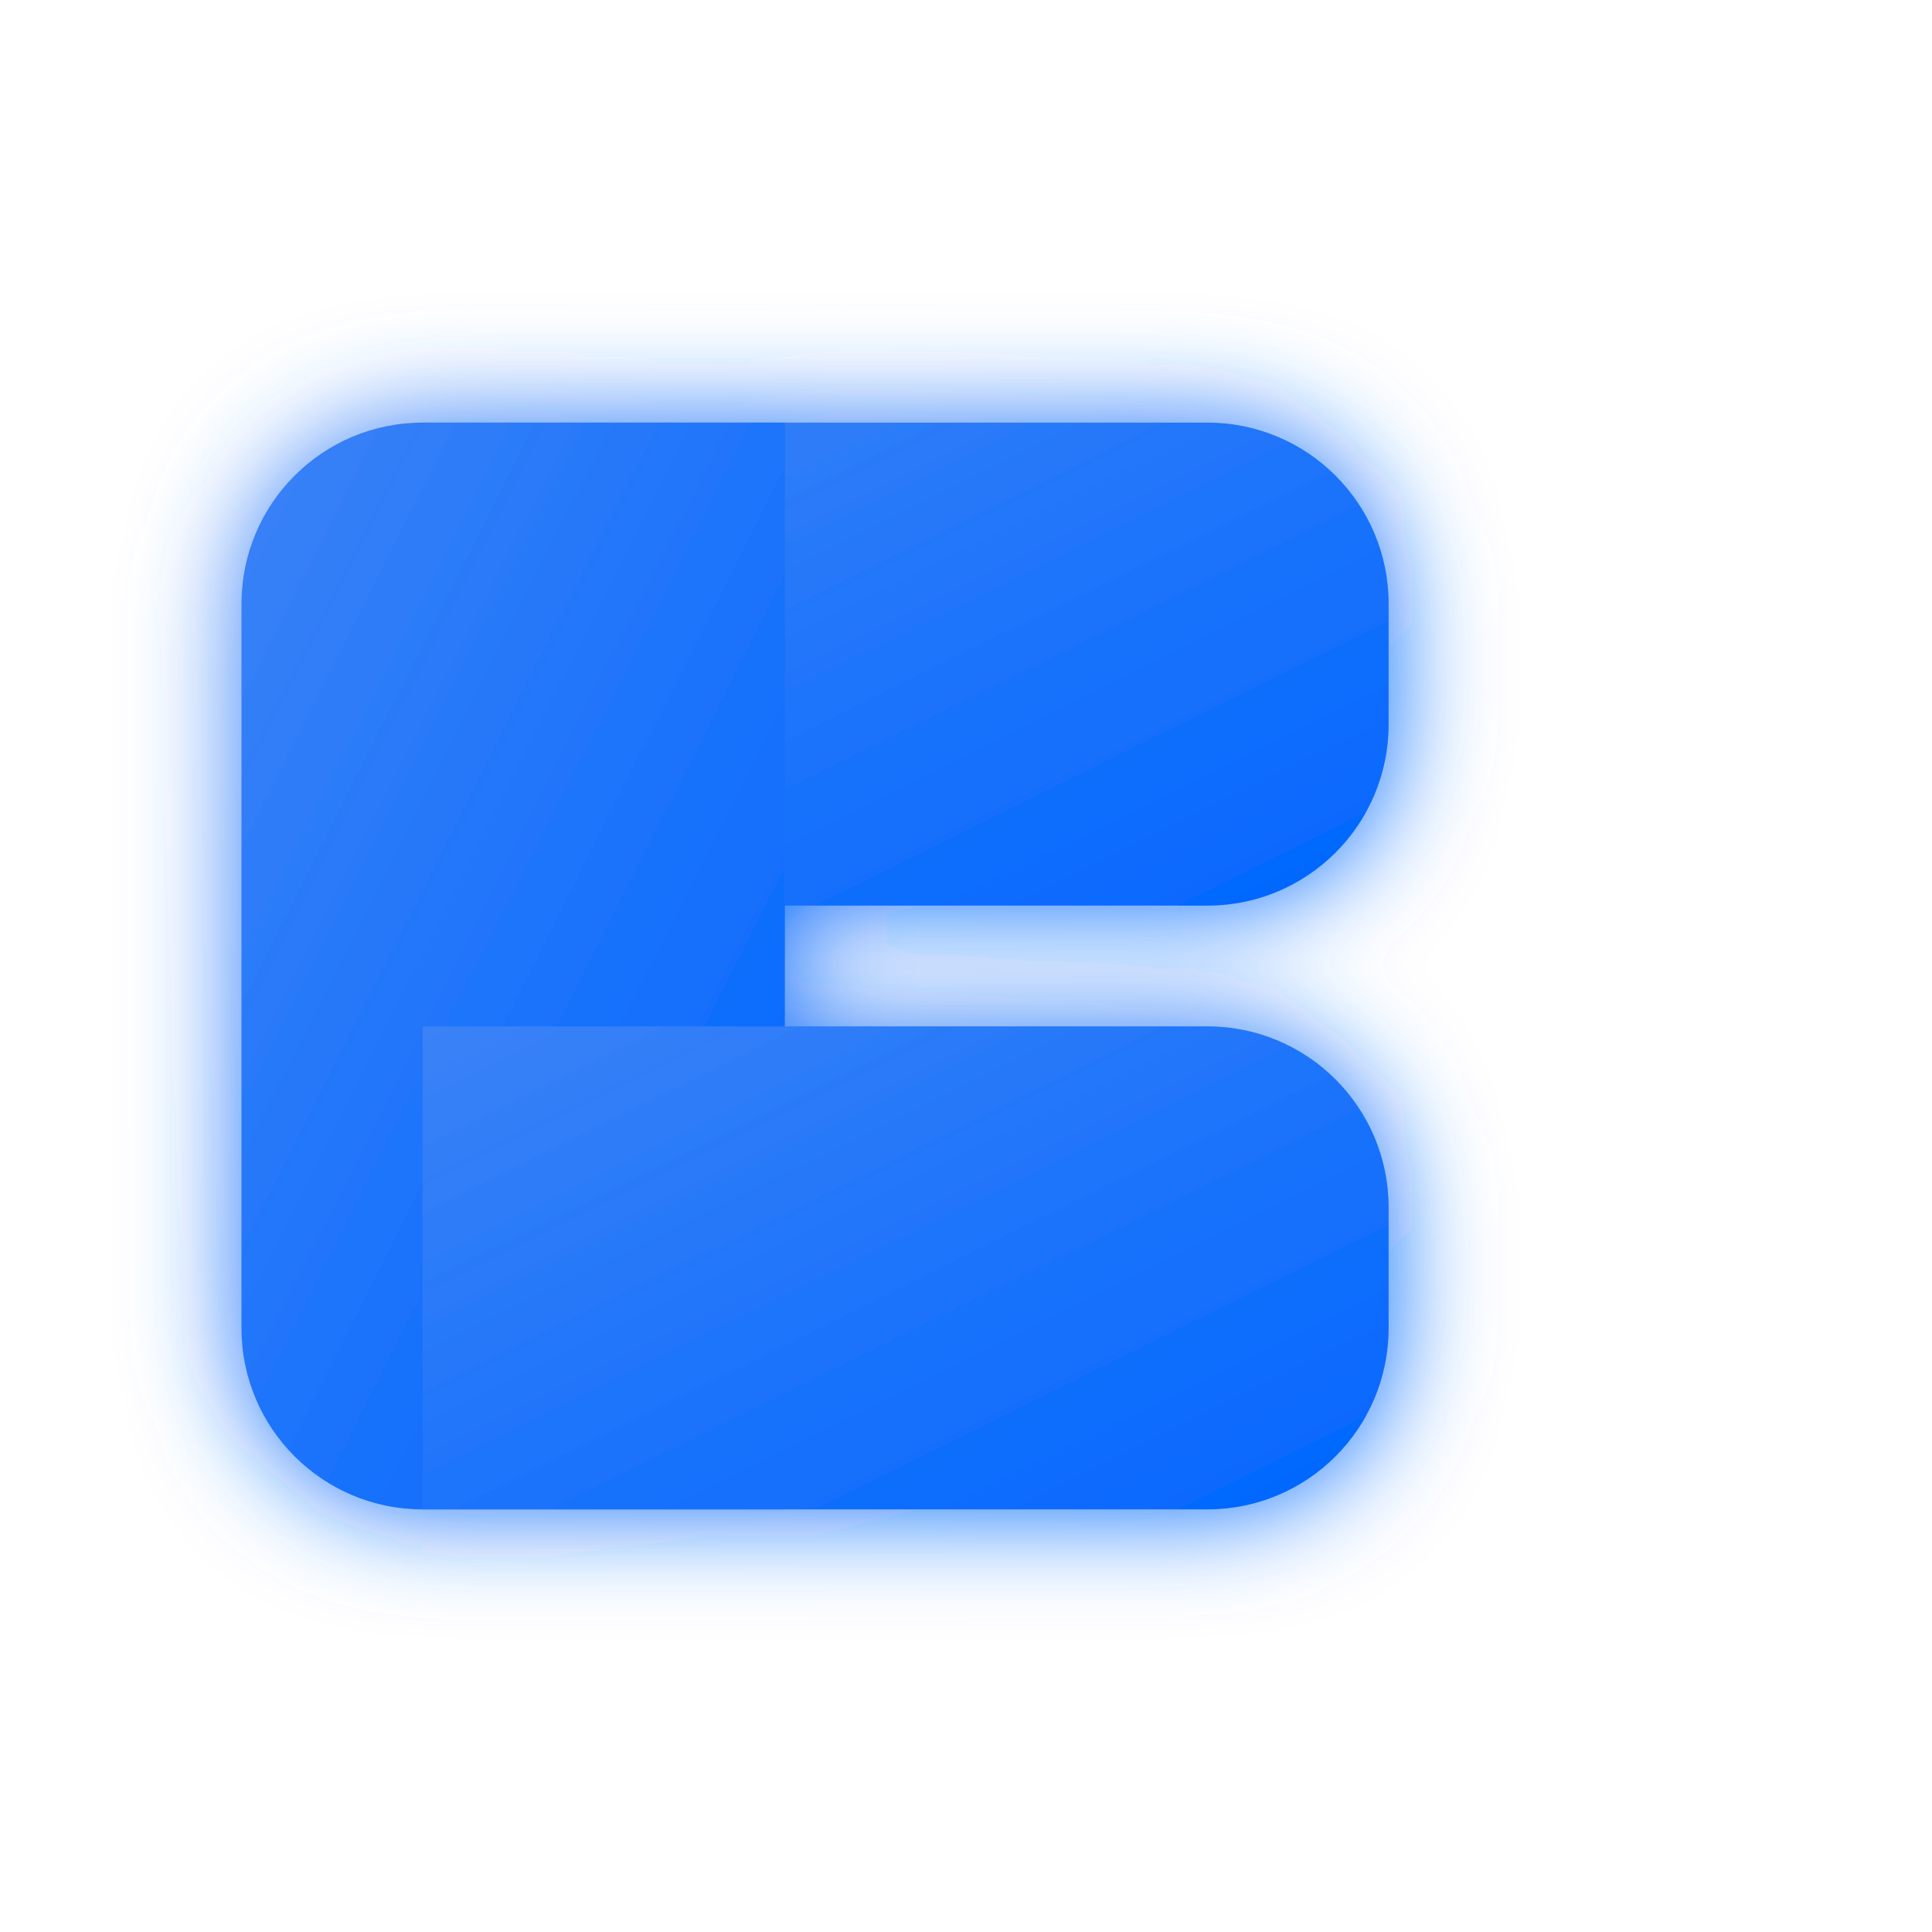
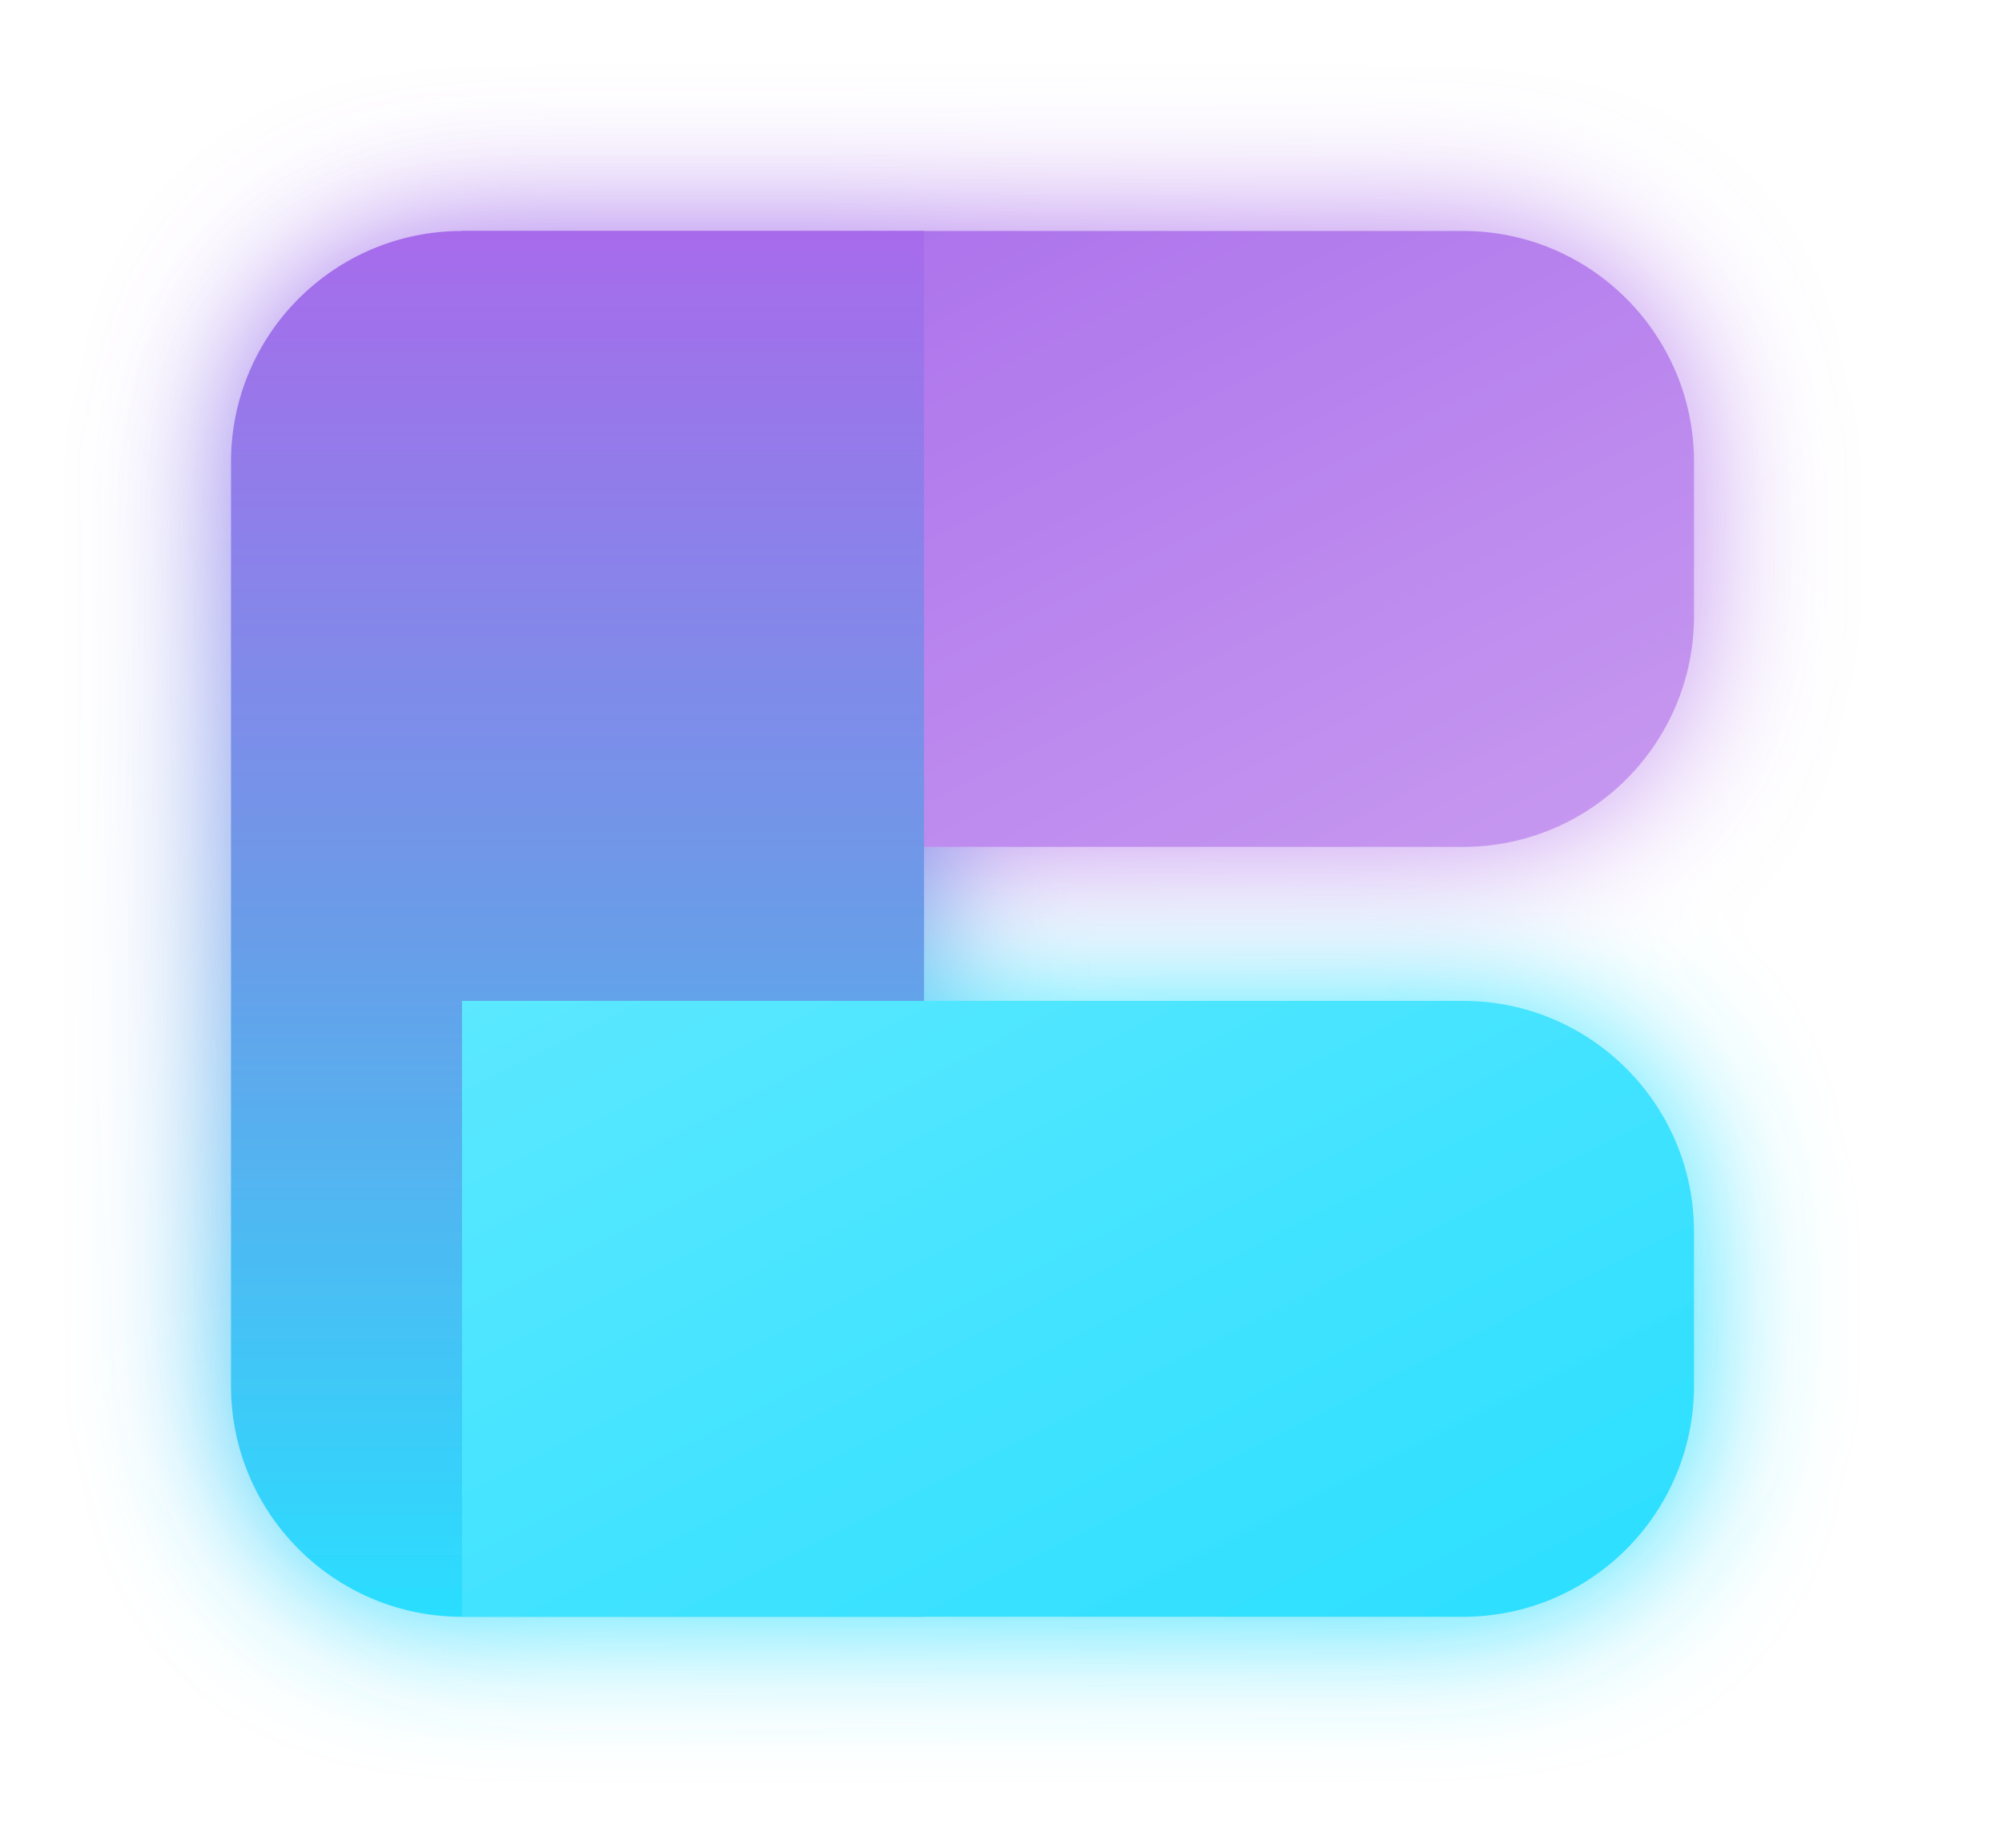
- <svg xmlns="http://www.w3.org/2000/svg" viewBox="0 0 64 64" fill="none">
+ <svg xmlns="http://www.w3.org/2000/svg" viewBox="2 8 52 48" fill="none">
  <defs>
-     <linearGradient id="gradB" x1="0" y1="0" x2="1" y2="1">
-       <stop offset="0" stop-color="#3B82F6" />
-       <stop offset="1" stop-color="#0066FF" />
+     <linearGradient id="gradTop" x1="0" y1="0" x2="1" y2="1">
+       <stop offset="0" stop-color="#A76BEB" />
+       <stop offset="1" stop-color="#C89AF0" />
+     </linearGradient>
+     <linearGradient id="gradMid" x1="0" y1="0" x2="0" y2="1">
+       <stop offset="0" stop-color="#A76BEB" />
+       <stop offset="0.5" stop-color="#6A9CE8" />
+       <stop offset="1" stop-color="#2ADEFF" />
+     </linearGradient>
+     <linearGradient id="gradBottom" x1="0" y1="0" x2="1" y2="1">
+       <stop offset="0" stop-color="#5BE8FF" />
+       <stop offset="1" stop-color="#2ADEFF" />
    </linearGradient>
    <filter id="glow" x="-50%" y="-50%" width="200%" height="200%">
      <feGaussianBlur stdDeviation="1.8" result="blur" />
      <feMerge>
        <feMergeNode in="blur" />
        <feMergeNode in="SourceGraphic" />
      </feMerge>
    </filter>
  </defs>
  <g filter="url(#glow)">
-     <path d="M14 14 L40 14 A6 6 0 0 1 46 20 L46 24 A6 6 0 0 1 40 30 L14 30 Z" fill="url(#gradB)" />
-     <path d="M14 14 L26 14 L26 50 L14 50 A6 6 0 0 1 8 44 L8 20 A6 6 0 0 1 14 14 Z" fill="url(#gradB)" />
-     <path d="M14 34 L40 34 A6 6 0 0 1 46 40 L46 44 A6 6 0 0 1 40 50 L14 50 Z" fill="url(#gradB)" />
+     <path d="M14 14 L40 14 A6 6 0 0 1 46 20 L46 24 A6 6 0 0 1 40 30 L14 30 Z" fill="url(#gradTop)" />
+     <path d="M14 14 L26 14 L26 50 L14 50 A6 6 0 0 1 8 44 L8 20 A6 6 0 0 1 14 14 Z" fill="url(#gradMid)" />
+     <path d="M14 34 L40 34 A6 6 0 0 1 46 40 L46 44 A6 6 0 0 1 40 50 L14 50 Z" fill="url(#gradBottom)" />
  </g>
</svg>
